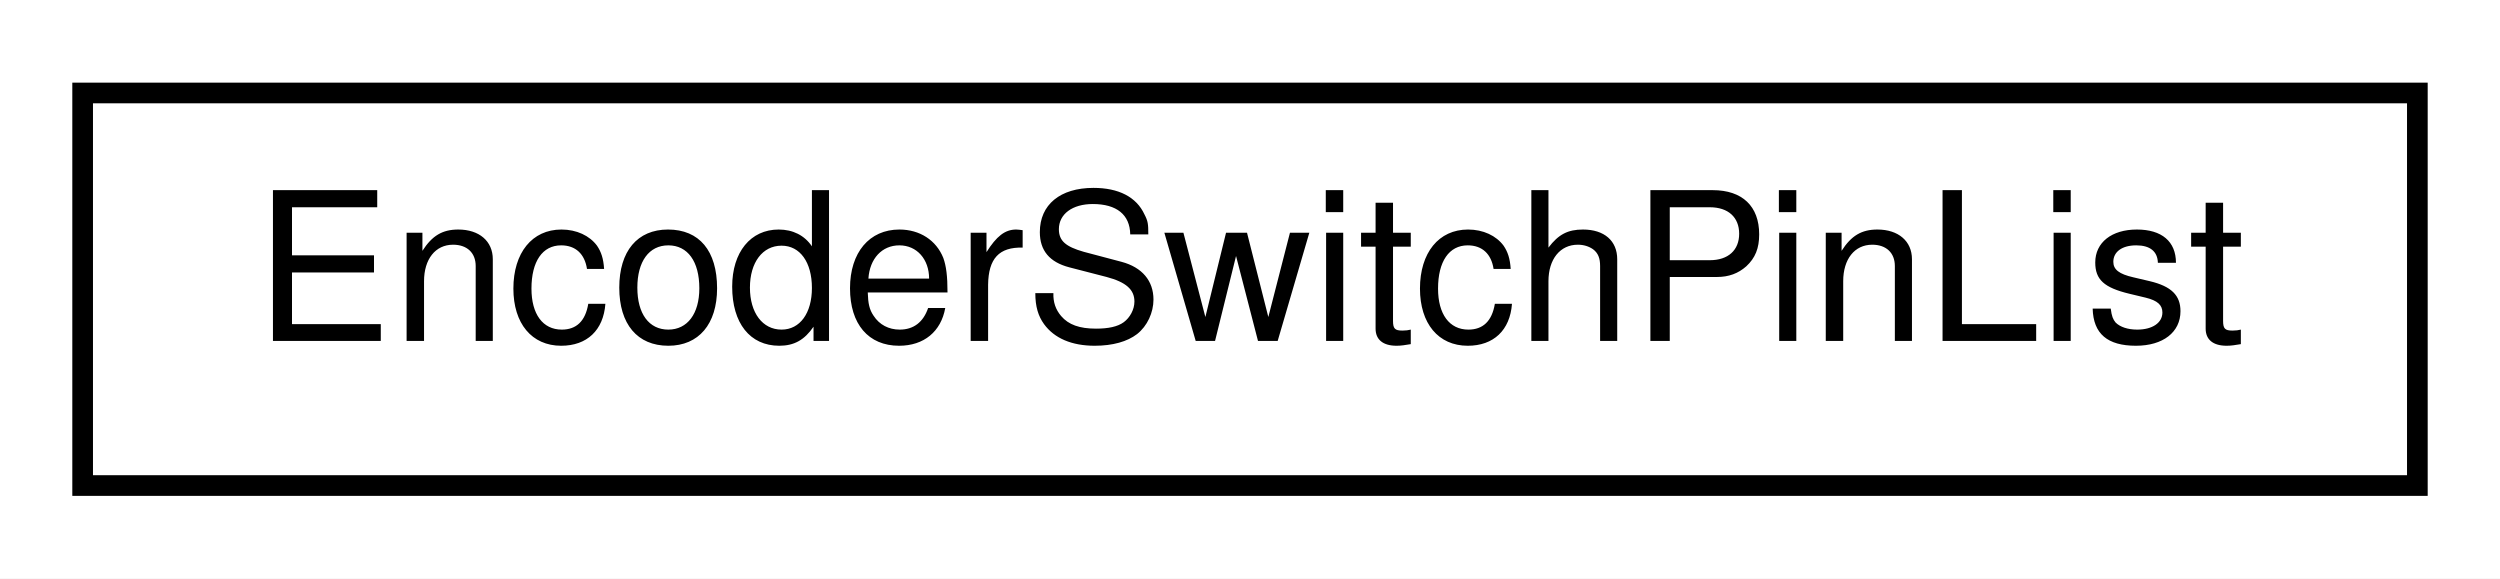
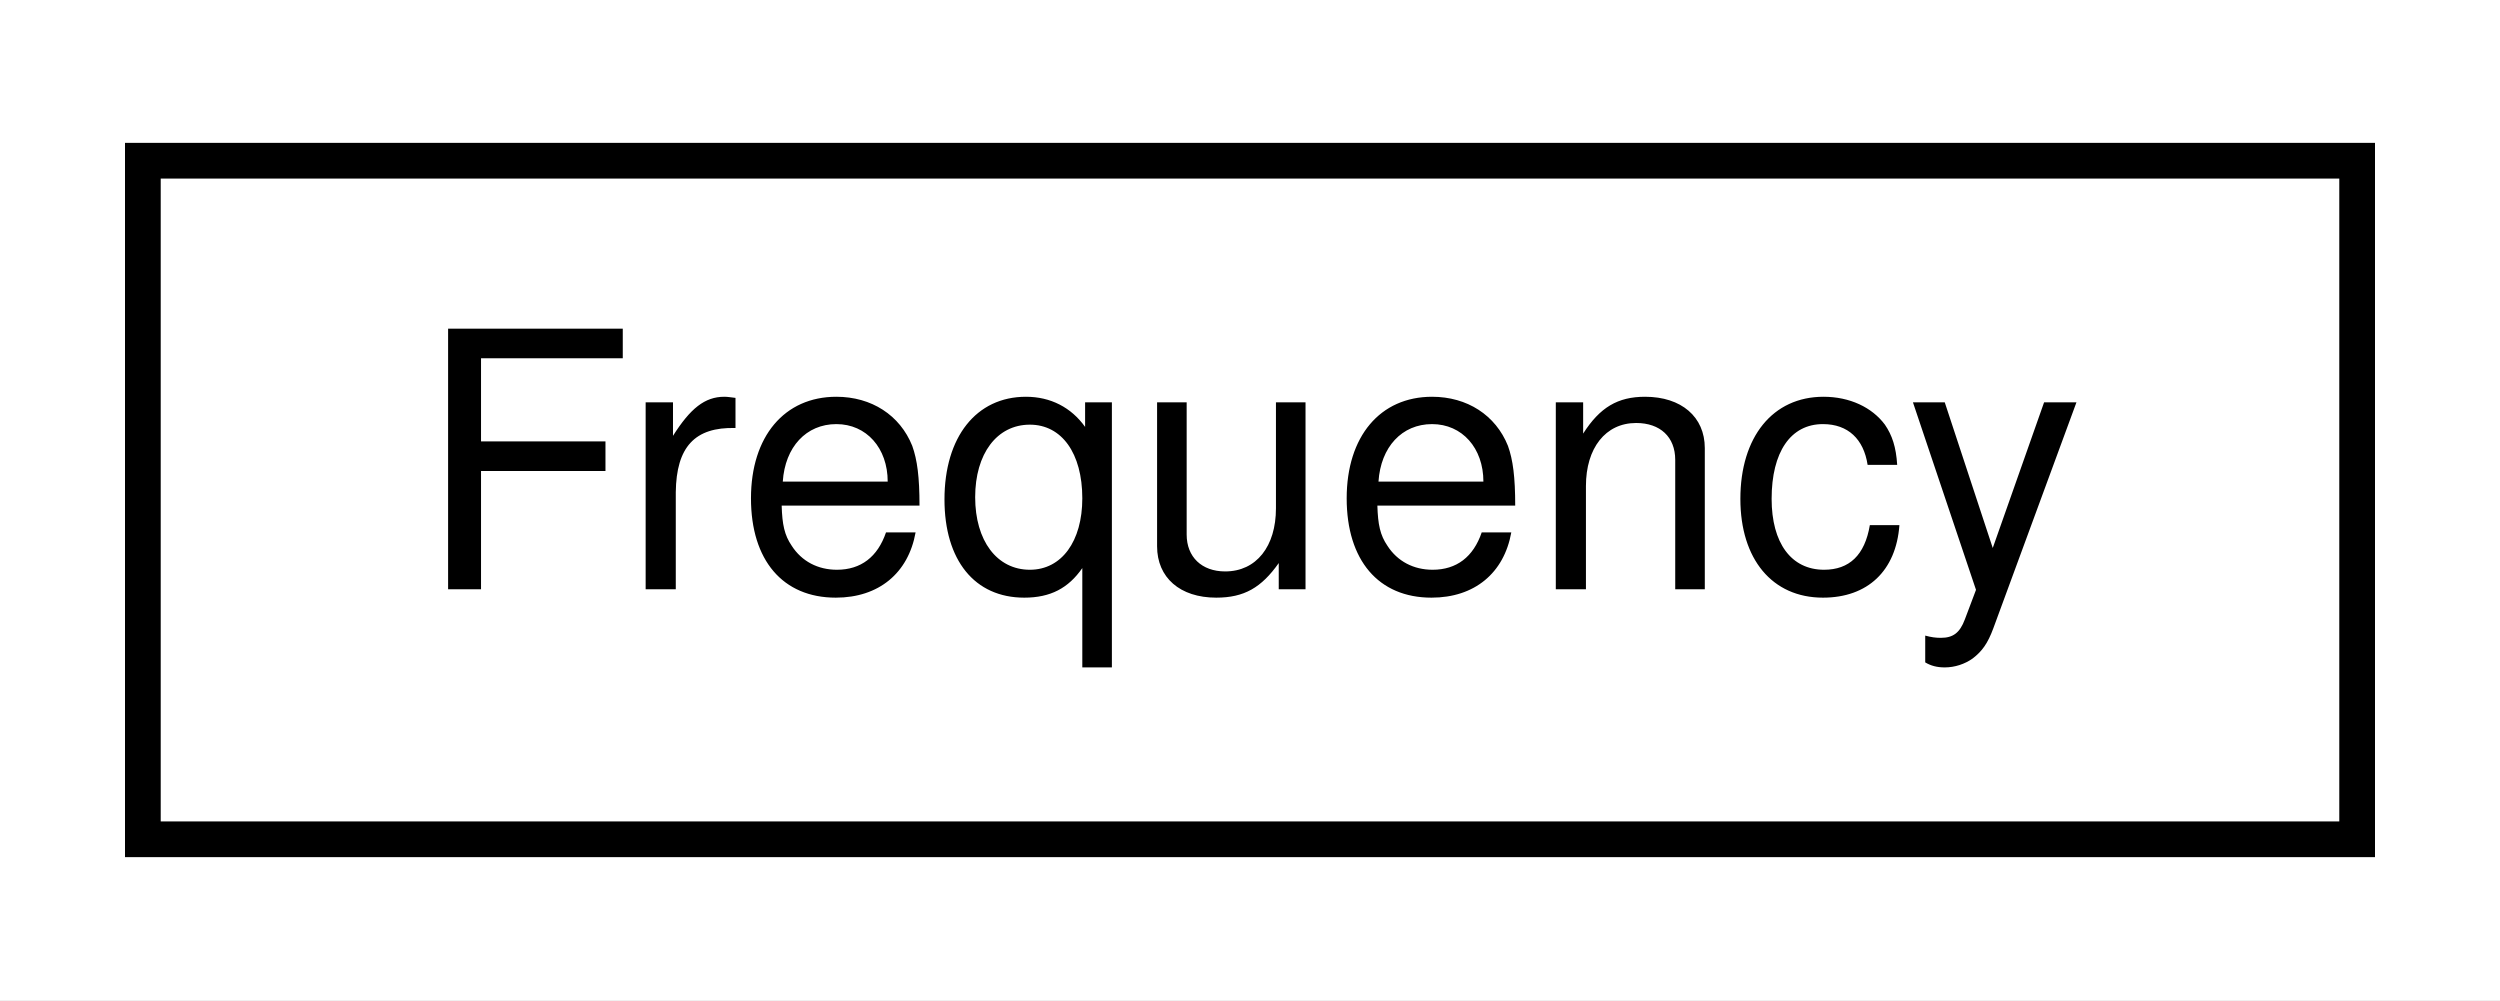
- <svg xmlns="http://www.w3.org/2000/svg" xmlns:xlink="http://www.w3.org/1999/xlink" width="121pt" height="28pt" viewBox="0.00 0.00 121.00 28.00">
+ <svg xmlns="http://www.w3.org/2000/svg" xmlns:xlink="http://www.w3.org/1999/xlink" width="70pt" height="28pt" viewBox="0.00 0.00 70.00 28.00">
  <g id="graph0" class="graph" transform="scale(1 1) rotate(0) translate(4 24)">
-     <polygon fill="white" stroke="none" points="-4,4 -4,-24 117,-24 117,4 -4,4" />
+     <polygon fill="white" stroke="none" points="-4,4 -4,-24 66,-24 66,4 -4,4" />
    <g id="node1" class="node">
      <g id="a_node1">
-         <a xlink:href="d7/dc2/structEncoderSwitchPinList.html" target="_top" xlink:title="A struct for the pins of a rotary (quadrature) encoder with a switch.">
-           <polygon fill="white" stroke="black" points="0,-0.5 0,-19.5 113,-19.5 113,-0.5 0,-0.5" />
-           <text text-anchor="middle" x="56.5" y="-7.5" font-family="Helvetica,sans-Serif" font-size="10.00">EncoderSwitchPinList</text>
+         <a xlink:href="d7/d90/classFrequency.html" target="_top" xlink:title="Type-safe class for frequency values.">
+           <polygon fill="white" stroke="black" points="-3.55271e-15,-0.5 -3.55271e-15,-19.5 62,-19.5 62,-0.5 -3.55271e-15,-0.5" />
+           <text text-anchor="middle" x="31" y="-7.5" font-family="Helvetica,sans-Serif" font-size="10.00">Frequency</text>
        </a>
      </g>
    </g>
  </g>
</svg>
